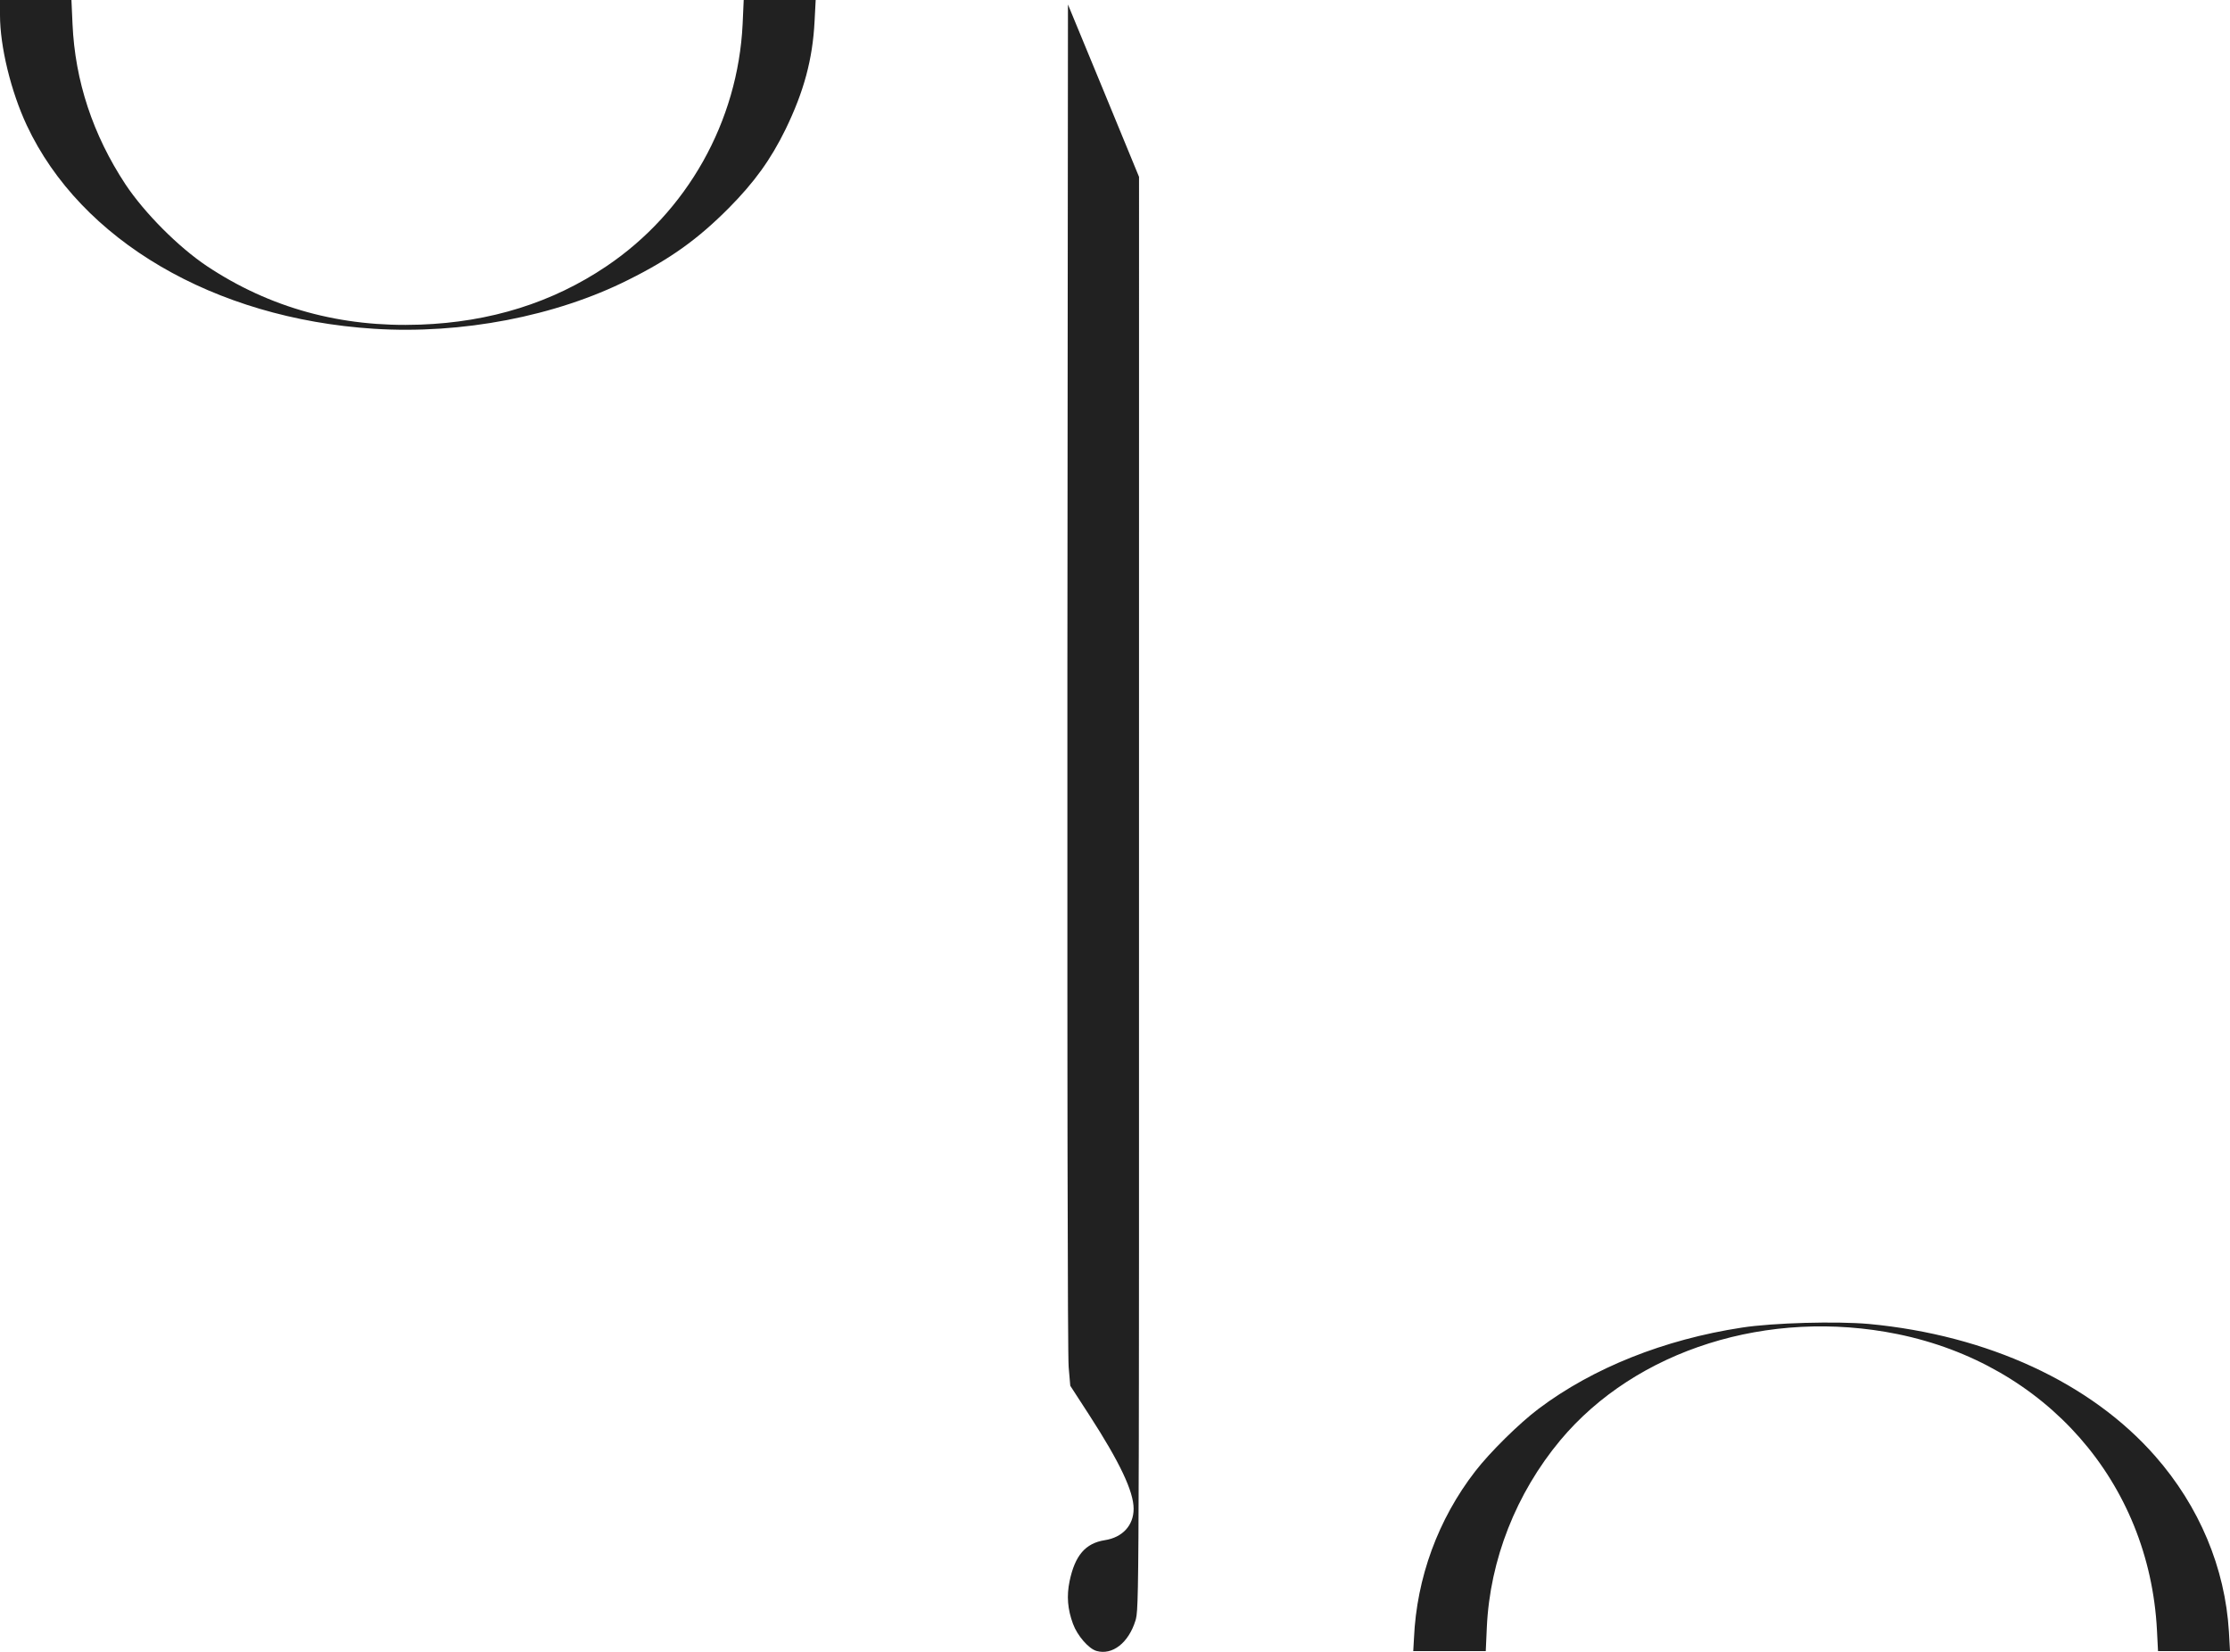
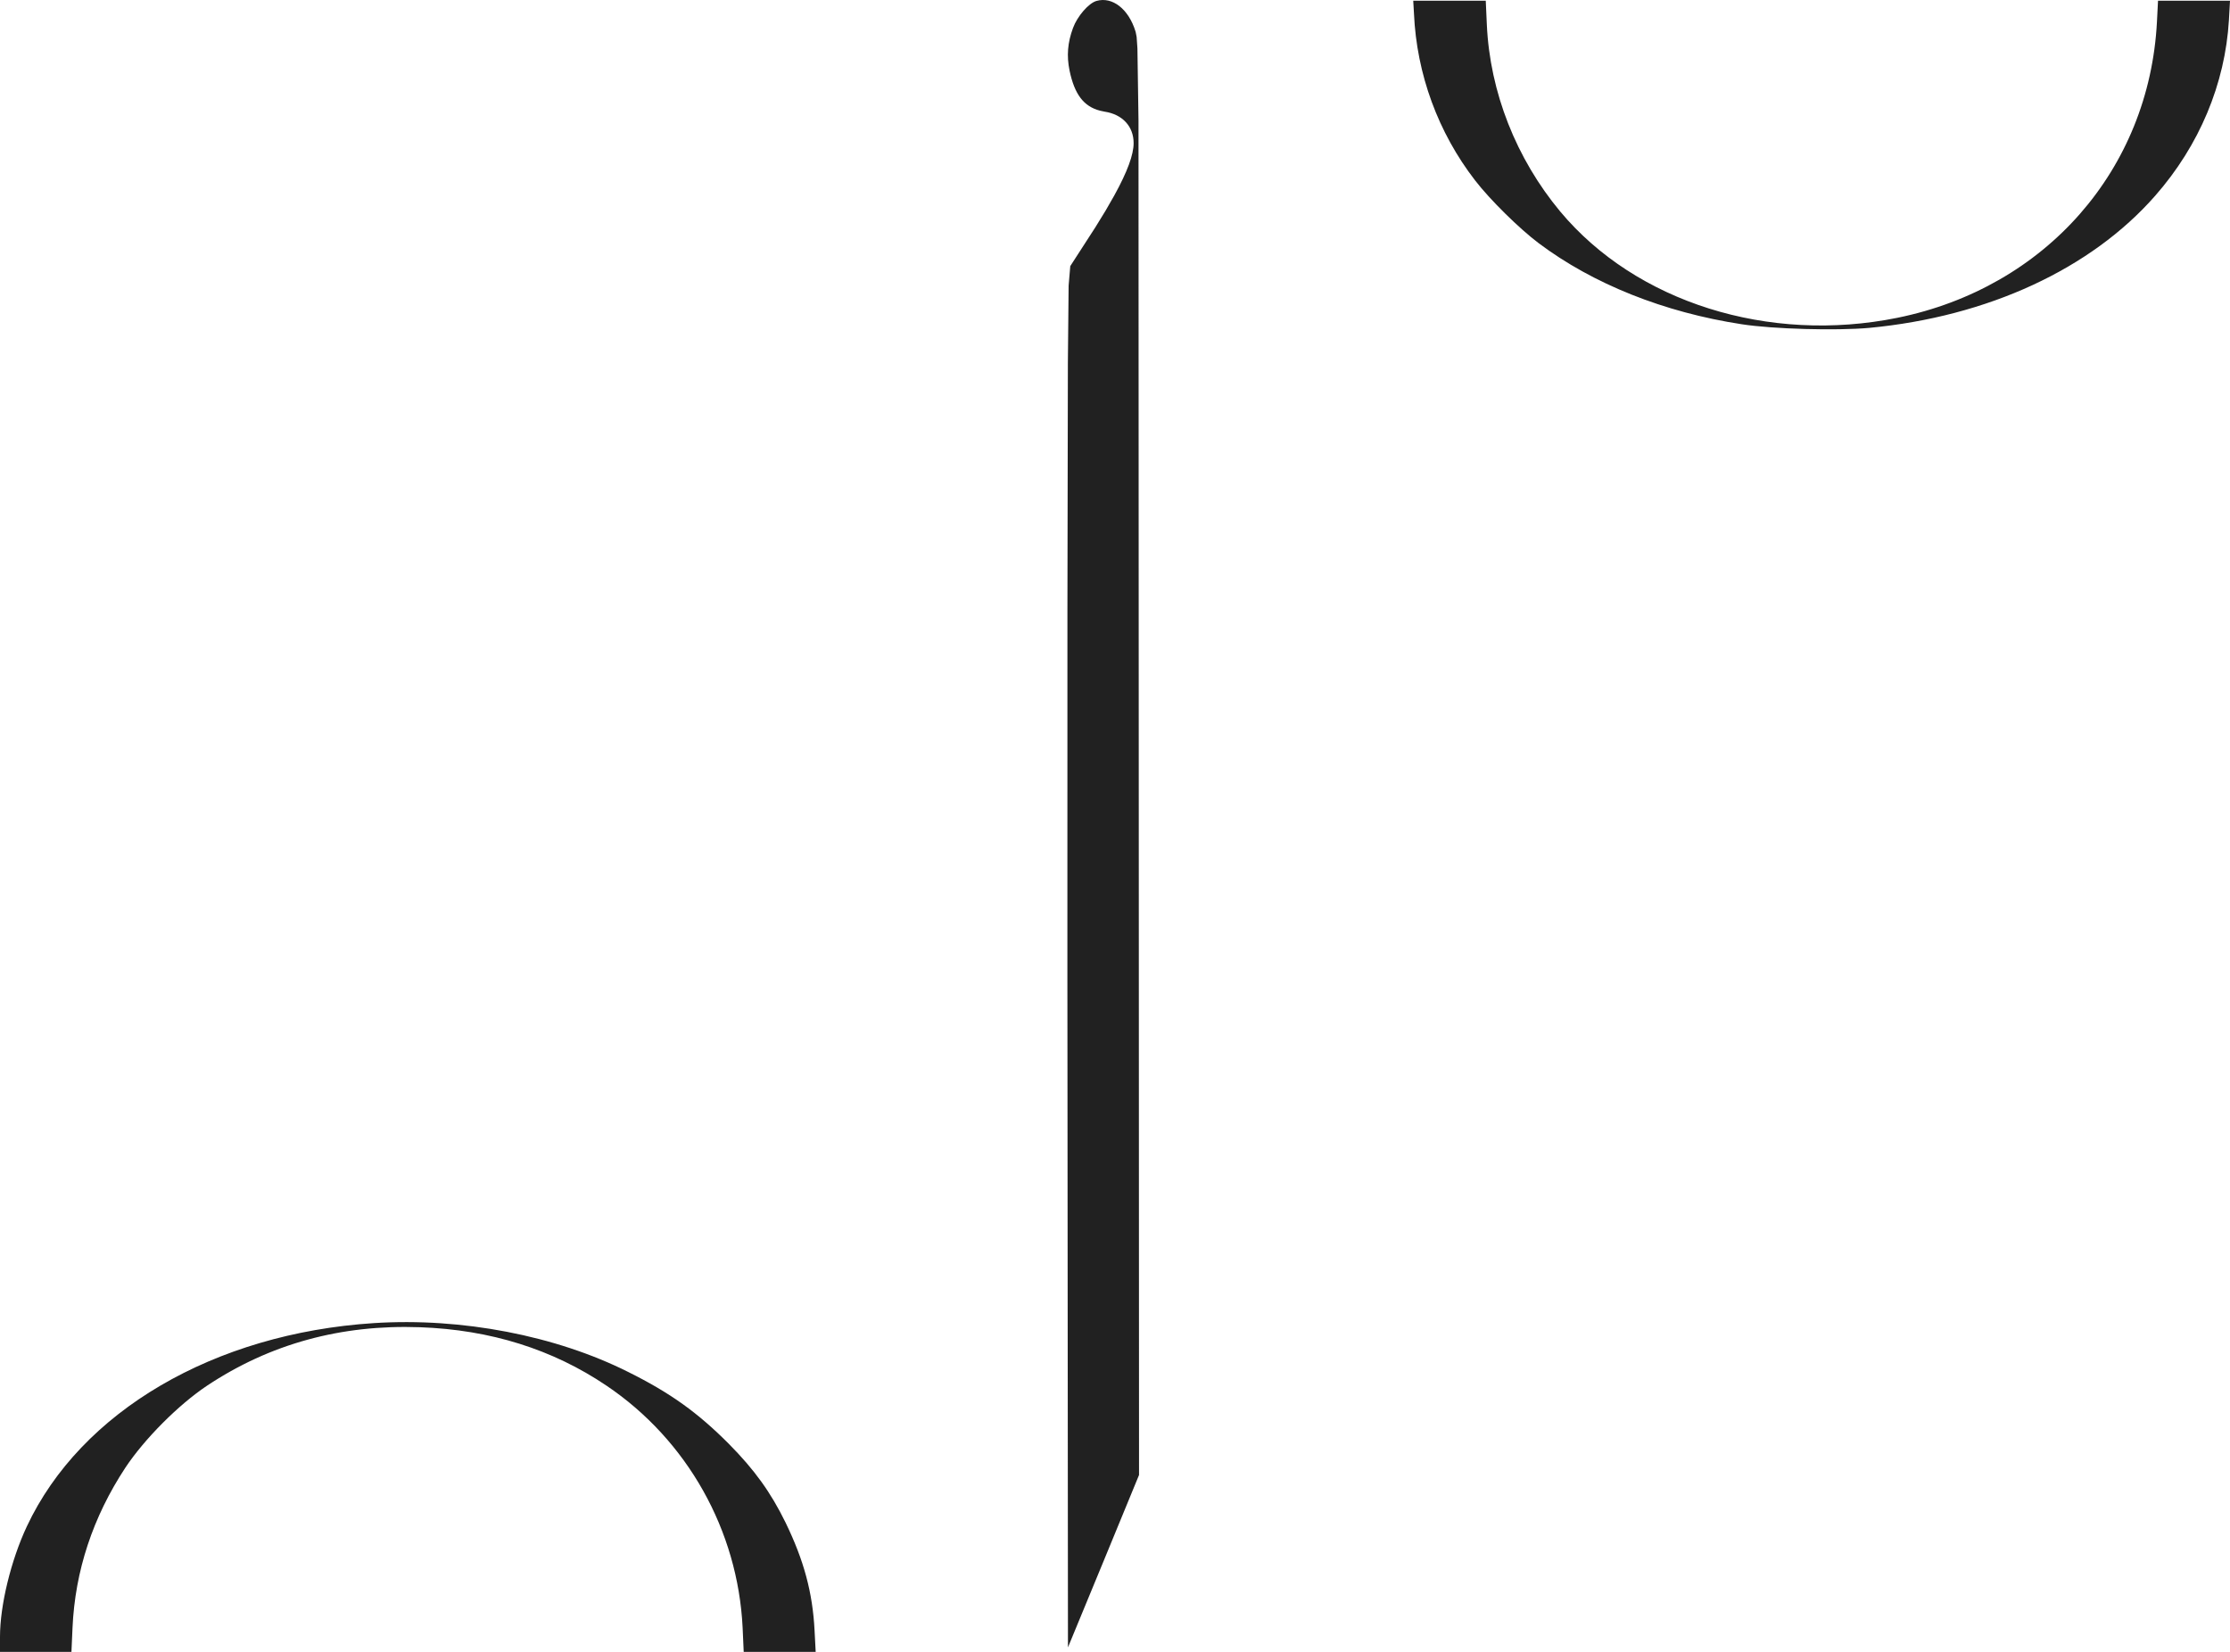
<svg xmlns="http://www.w3.org/2000/svg" width="54px" height="40px" viewBox="0 0 54 40" version="1.1">
  <g id="Page-1" stroke="none" stroke-width="1" fill="none" fill-rule="evenodd">
-     <path d="M25.861,0.109 L26.723,2.196 L27.582,4.283 L27.581,30.011 C27.581,30.122 27.581,30.231 27.581,30.339 L27.58,31.857 C27.58,31.951 27.58,32.045 27.58,32.137 L27.579,33.187 C27.579,33.27 27.579,33.351 27.579,33.432 L27.578,33.901 C27.578,33.977 27.578,34.051 27.578,34.125 L27.577,34.554 C27.577,34.624 27.577,34.692 27.577,34.759 L27.576,35.15 C27.568,38.622 27.55,39.031 27.507,39.201 L27.502,39.218 C27.5,39.227 27.497,39.235 27.495,39.243 C27.329,39.781 26.937,40.087 26.553,39.978 C26.362,39.925 26.087,39.606 25.983,39.322 C25.852,38.967 25.826,38.648 25.9,38.289 C26.031,37.664 26.283,37.371 26.749,37.296 C27.181,37.231 27.451,36.938 27.451,36.535 C27.451,36.115 27.115,35.407 26.379,34.269 L25.917,33.556 L25.878,33.106 C25.865,32.964 25.856,31.156 25.851,28.08 L25.85,27.507 C25.85,27.213 25.849,26.91 25.849,26.596 L25.848,25.625 C25.848,25.514 25.848,25.402 25.848,25.288 L25.847,23.878 C25.847,23.757 25.847,23.634 25.847,23.511 L25.847,17.753 C25.847,17.603 25.847,17.453 25.847,17.301 L25.847,16.382 L25.847,16.382 L25.861,0.109 Z M45.259,32.06 C48.135,32.331 50.632,33.486 52.187,35.258 C53.259,36.478 53.882,37.97 53.974,39.514 L54,39.982 L52.257,39.982 L52.231,39.471 C52.044,35.892 49.538,33.036 45.948,32.305 C42.828,31.671 39.617,32.681 37.782,34.877 C36.715,36.159 36.078,37.769 36.004,39.405 L35.978,39.982 L34.222,39.982 L34.24,39.667 C34.305,38.206 34.824,36.789 35.721,35.63 C36.078,35.166 36.793,34.462 37.259,34.112 C38.575,33.123 40.296,32.436 42.179,32.148 C42.941,32.03 44.475,31.99 45.259,32.06 Z M1.73,1.33226763e-15 L1.756,0.582 C1.817,1.96 2.248,3.263 3.037,4.462 C3.499,5.157 4.318,5.98 5.011,6.444 C6.536,7.458 8.257,7.931 10.174,7.861 C11.874,7.8 13.381,7.327 14.684,6.448 C16.641,5.131 17.869,2.944 17.983,0.582 L18.009,1.33226763e-15 L19.752,1.33226763e-15 L19.725,0.516 C19.678,1.435 19.468,2.213 19.024,3.128 C18.662,3.867 18.27,4.409 17.651,5.035 C16.898,5.792 16.235,6.269 15.216,6.776 C13.455,7.66 11.181,8.097 9.054,7.961 C5.181,7.712 1.956,5.822 0.649,3.036 C0.266,2.218 1.95399252e-14,1.129 1.95399252e-14,0.367 L1.95399252e-14,1.33226763e-15 L1.73,1.33226763e-15 Z" id="Icon" fill="#212121" fill-rule="nonzero" />
+     <path d="M25.861,39.891 L26.723,37.804 L27.582,35.717 L27.569,2.915 L27.569,2.915 L27.543,1.172 L27.543,1.172 L27.524,0.895 L27.524,0.895 L27.502,0.782 L27.495,0.757 C27.329,0.219 26.937,-0.087 26.553,0.022 C26.362,0.075 26.087,0.394 25.983,0.678 C25.852,1.033 25.826,1.352 25.9,1.711 C26.02,2.284 26.242,2.578 26.637,2.68 L26.749,2.704 C27.181,2.769 27.451,3.062 27.451,3.465 C27.451,3.745 27.302,4.153 26.984,4.731 L26.773,5.099 C26.696,5.228 26.612,5.365 26.521,5.509 L25.917,6.444 L25.877,6.915 L25.877,6.915 L25.859,8.781 L25.859,8.781 L25.848,14.712 L25.848,14.712 L25.847,23.618 L25.861,39.891 Z M45.259,7.94 C48.135,7.669 50.632,6.514 52.187,4.742 C53.259,3.522 53.882,2.03 53.974,0.486 L54,0.018 L52.257,0.018 L52.231,0.529 C52.044,4.108 49.538,6.964 45.948,7.695 C42.828,8.329 39.617,7.319 37.782,5.123 C36.715,3.841 36.078,2.231 36.004,0.595 L35.978,0.018 L34.222,0.018 L34.24,0.333 C34.305,1.794 34.824,3.211 35.721,4.37 C36.078,4.834 36.793,5.538 37.259,5.888 C38.575,6.877 40.296,7.564 42.179,7.852 C42.941,7.97 44.475,8.01 45.259,7.94 Z M1.73,40 L1.756,39.418 C1.817,38.04 2.248,36.737 3.037,35.538 C3.499,34.843 4.318,34.02 5.011,33.556 C6.536,32.542 8.257,32.069 10.174,32.139 C11.874,32.2 13.381,32.673 14.684,33.552 C16.641,34.869 17.869,37.056 17.983,39.418 L18.009,40 L19.752,40 L19.725,39.484 C19.678,38.565 19.468,37.787 19.024,36.872 C18.662,36.133 18.27,35.591 17.651,34.965 C16.898,34.208 16.235,33.731 15.216,33.224 C13.455,32.34 11.181,31.903 9.054,32.039 C5.181,32.288 1.956,34.178 0.649,36.964 C0.266,37.782 1.0658141e-13,38.871 1.0658141e-13,39.633 L1.0658141e-13,40 L1.73,40 Z" id="Shape" fill="#212121" fill-rule="nonzero" />
  </g>
</svg>
